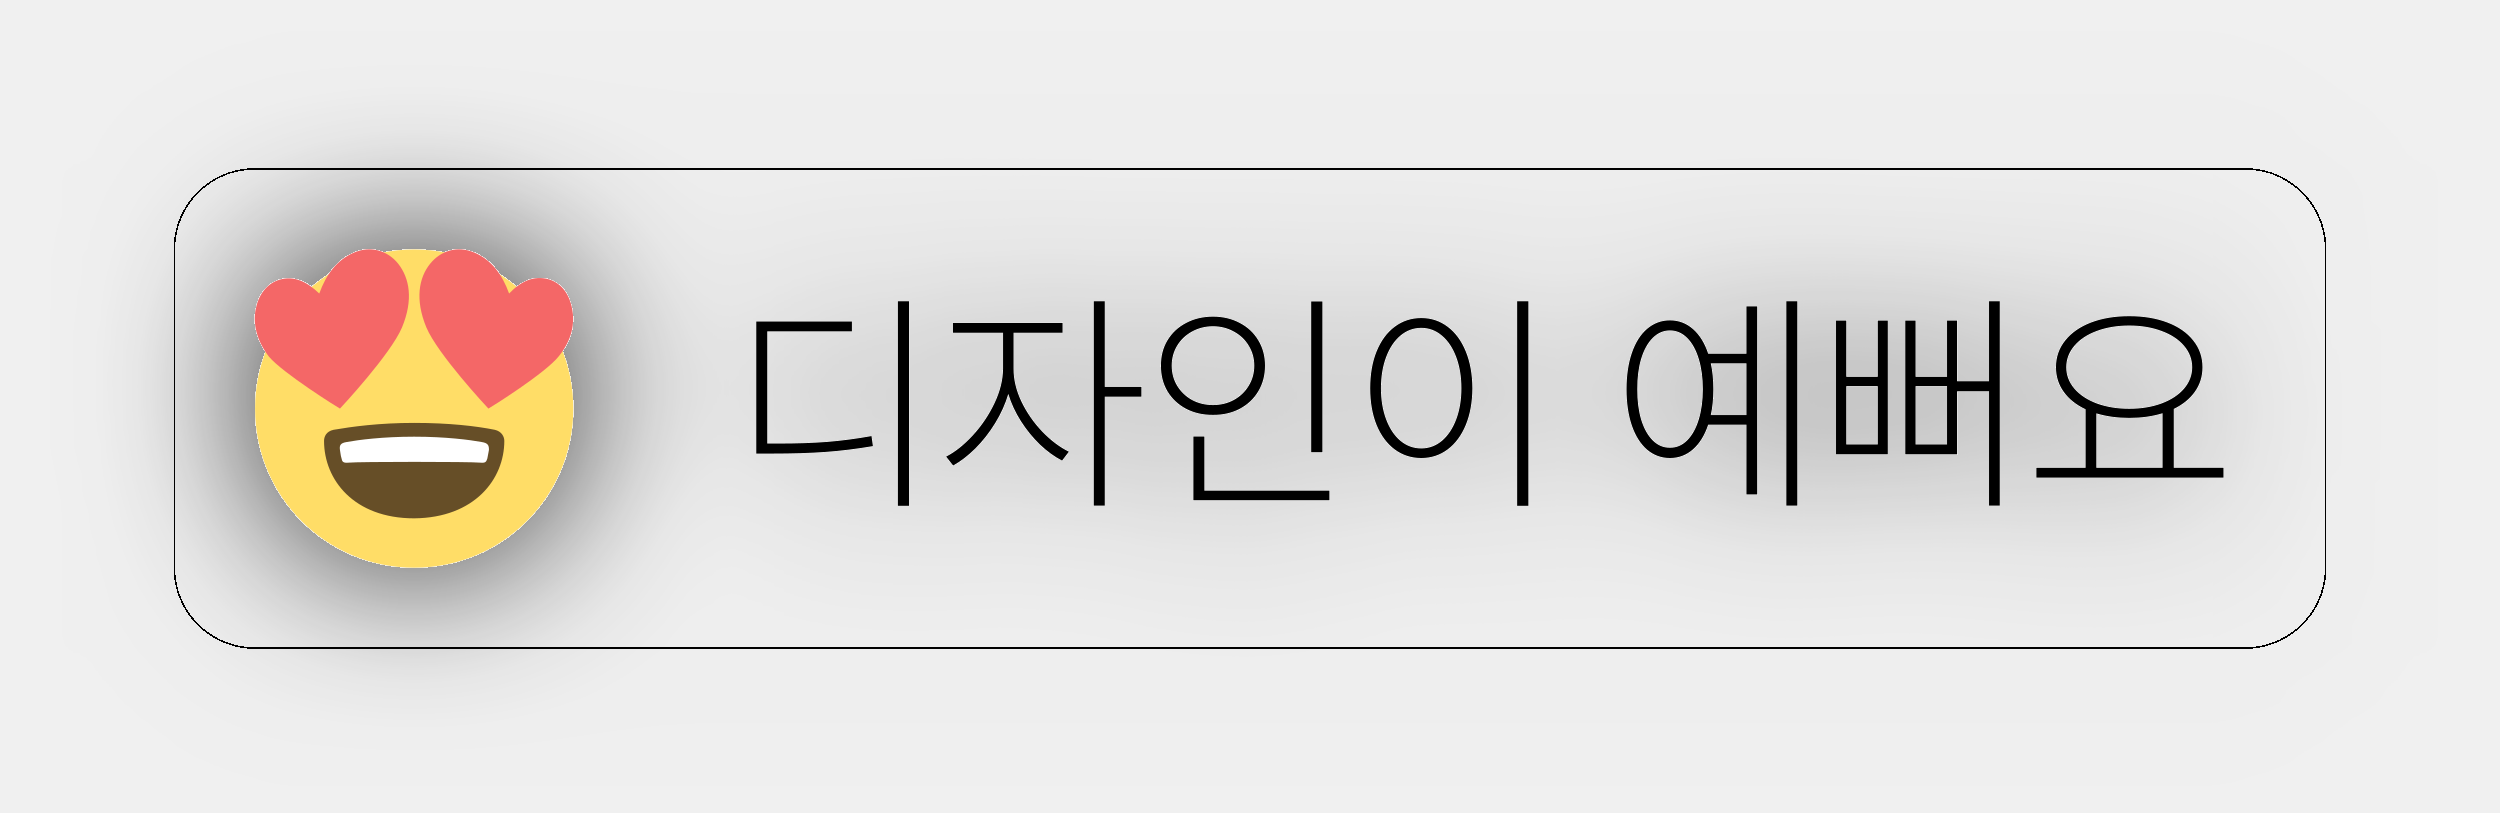
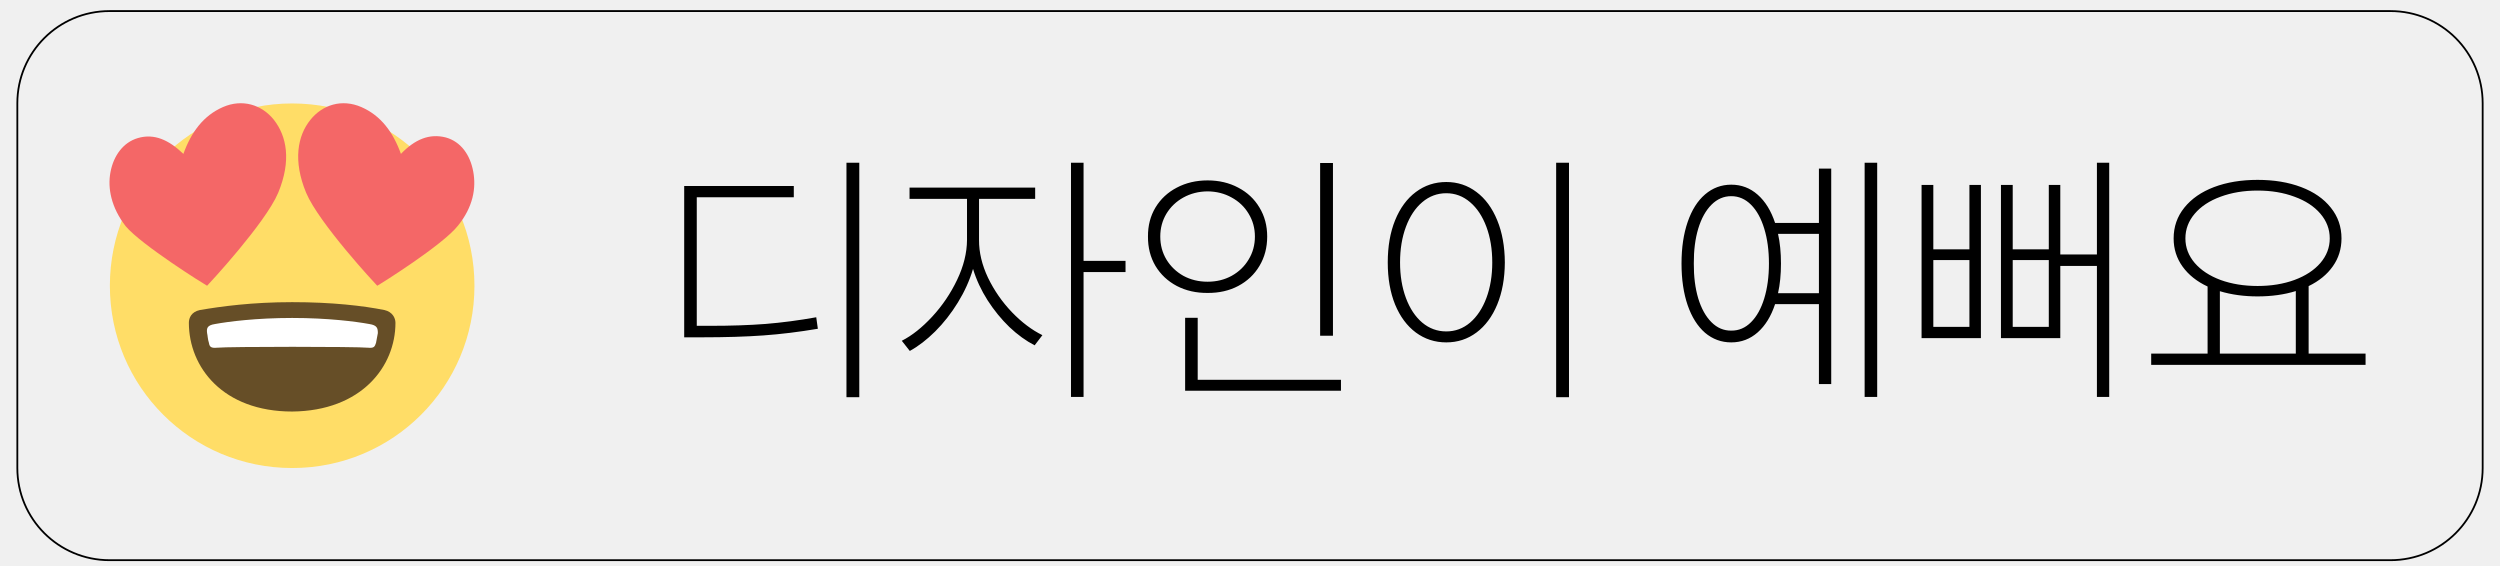
- <svg xmlns="http://www.w3.org/2000/svg" width="157" height="51" viewBox="0 0 157 51" fill="none">
-   <g filter="url(#filter0_d_99_2036)">
-     <rect x="10.95" y="10.607" width="135.1" height="30.091" rx="5.05" stroke="black" stroke-width="0.1" shape-rendering="crispEdges" />
-     <path d="M36 25.659C36 31.186 31.538 35.648 26.011 35.648C20.483 35.648 16.021 31.186 16.021 25.659C16.021 20.131 20.483 15.669 26.011 15.669C31.538 15.669 36 20.131 36 25.659Z" fill="#FFDD67" />
-     <path d="M35.933 19.399C35.767 18.5 35.267 17.767 34.435 17.534C33.536 17.301 32.737 17.634 31.971 18.433C31.538 17.234 30.872 16.335 29.806 15.869C28.741 15.403 27.675 15.736 27.009 16.568C26.31 17.434 26.044 18.799 26.776 20.564C27.476 22.229 30.572 25.559 30.672 25.659C30.805 25.592 34.269 23.428 35.101 22.362C35.933 21.33 36.1 20.298 35.933 19.399ZM25.012 16.568C24.346 15.736 23.28 15.403 22.215 15.869C21.149 16.335 20.483 17.234 20.05 18.433C19.251 17.667 18.452 17.301 17.553 17.567C16.753 17.8 16.221 18.533 16.054 19.432C15.888 20.298 16.088 21.363 16.887 22.395C17.753 23.428 21.215 25.592 21.349 25.659C21.449 25.559 24.545 22.229 25.245 20.564C25.977 18.799 25.711 17.467 25.012 16.568Z" fill="#F46767" />
-     <path d="M31.671 27.69C31.671 27.424 31.505 27.091 31.072 26.991C29.907 26.758 28.208 26.558 26.011 26.558C23.813 26.558 22.115 26.791 20.949 26.991C20.483 27.091 20.35 27.424 20.35 27.69C20.35 30.121 22.215 32.552 26.011 32.552C29.807 32.518 31.671 30.087 31.671 27.69Z" fill="#664E27" />
-     <path d="M30.239 27.757C29.507 27.623 27.975 27.424 26.011 27.424C24.046 27.424 22.514 27.623 21.782 27.757C21.349 27.823 21.315 27.99 21.349 28.256C21.382 28.389 21.382 28.589 21.449 28.789C21.482 28.989 21.549 29.088 21.881 29.055C22.514 28.989 29.54 28.989 30.173 29.055C30.506 29.088 30.539 28.989 30.606 28.789C30.639 28.589 30.672 28.422 30.706 28.256C30.706 27.99 30.672 27.823 30.239 27.757Z" fill="white" />
-     <path d="M57.089 31.766H56.386V18.919H57.089V31.766ZM48.915 27.855C50.048 27.855 51.061 27.821 51.955 27.752C52.853 27.679 53.778 27.557 54.73 27.386L54.818 28.016C53.778 28.192 52.782 28.314 51.83 28.382C50.883 28.45 49.765 28.485 48.476 28.485H47.494V20.194H53.5V20.809H48.183V27.855H48.476H48.915ZM63.651 23.153C63.647 23.826 63.81 24.515 64.142 25.218C64.479 25.916 64.916 26.546 65.453 27.108C65.99 27.664 66.547 28.084 67.123 28.367L66.698 28.924C66.225 28.68 65.763 28.346 65.314 27.921C64.87 27.491 64.472 27.003 64.12 26.456C63.769 25.904 63.502 25.33 63.322 24.735C63.136 25.364 62.86 25.977 62.494 26.573C62.128 27.169 61.713 27.698 61.249 28.162C60.785 28.621 60.321 28.978 59.857 29.232L59.418 28.675C59.975 28.392 60.529 27.952 61.081 27.357C61.637 26.756 62.094 26.082 62.45 25.335C62.807 24.588 62.987 23.861 62.992 23.153V20.897H59.843V20.282H66.728V20.897H63.651V23.153ZM69.379 24.295H71.679V24.91H69.379V31.751H68.69V18.919H69.379V24.295ZM83.046 28.397H82.343V18.934H83.046V28.397ZM83.485 31.414H74.945V27.415H75.634V30.814H83.485V31.414ZM76.176 19.886C76.801 19.886 77.36 20.018 77.853 20.282C78.351 20.54 78.739 20.904 79.018 21.373C79.301 21.837 79.442 22.366 79.442 22.962C79.442 23.563 79.301 24.1 79.018 24.573C78.739 25.042 78.351 25.408 77.853 25.672C77.36 25.931 76.801 26.058 76.176 26.053C75.551 26.058 74.989 25.931 74.491 25.672C73.993 25.408 73.603 25.042 73.319 24.573C73.041 24.1 72.904 23.563 72.909 22.962C72.904 22.366 73.041 21.837 73.319 21.373C73.603 20.904 73.993 20.54 74.491 20.282C74.989 20.018 75.551 19.886 76.176 19.886ZM76.176 20.487C75.688 20.491 75.246 20.604 74.85 20.823C74.46 21.038 74.149 21.334 73.92 21.71C73.695 22.086 73.583 22.503 73.583 22.962C73.583 23.426 73.695 23.846 73.92 24.222C74.149 24.598 74.46 24.896 74.85 25.116C75.246 25.33 75.688 25.438 76.176 25.438C76.664 25.438 77.103 25.33 77.494 25.116C77.89 24.896 78.2 24.598 78.424 24.222C78.654 23.846 78.769 23.426 78.769 22.962C78.769 22.503 78.654 22.086 78.424 21.71C78.2 21.334 77.89 21.038 77.494 20.823C77.103 20.604 76.664 20.491 76.176 20.487ZM95.981 31.766H95.277V18.919H95.981V31.766ZM89.257 19.974C89.877 19.974 90.429 20.157 90.912 20.523C91.395 20.884 91.774 21.4 92.047 22.069C92.321 22.733 92.46 23.504 92.465 24.383C92.46 25.257 92.321 26.026 92.047 26.69C91.774 27.349 91.395 27.86 90.912 28.221C90.429 28.582 89.877 28.763 89.257 28.763C88.632 28.763 88.075 28.582 87.587 28.221C87.103 27.86 86.725 27.349 86.452 26.69C86.183 26.026 86.049 25.257 86.049 24.383C86.049 23.504 86.183 22.733 86.452 22.069C86.725 21.4 87.103 20.884 87.587 20.523C88.075 20.157 88.632 19.974 89.257 19.974ZM89.257 20.589C88.764 20.589 88.324 20.753 87.939 21.08C87.558 21.402 87.26 21.851 87.045 22.427C86.83 23.004 86.723 23.655 86.723 24.383C86.723 25.106 86.83 25.755 87.045 26.331C87.26 26.907 87.558 27.357 87.939 27.679C88.324 28.001 88.764 28.162 89.257 28.162C89.745 28.162 90.18 28.001 90.561 27.679C90.941 27.352 91.239 26.903 91.454 26.331C91.669 25.755 91.776 25.106 91.776 24.383C91.776 23.655 91.669 23.004 91.454 22.427C91.239 21.851 90.941 21.402 90.561 21.08C90.18 20.753 89.745 20.589 89.257 20.589ZM112.87 31.751H112.182V18.919H112.87V31.751ZM110.351 31.048H109.677V26.668H107.274C107.055 27.332 106.737 27.847 106.322 28.214C105.907 28.58 105.424 28.763 104.872 28.763C104.33 28.763 103.852 28.587 103.437 28.236C103.026 27.879 102.709 27.376 102.484 26.727C102.26 26.073 102.147 25.311 102.147 24.442C102.147 23.573 102.26 22.813 102.484 22.164C102.709 21.509 103.026 21.007 103.437 20.655C103.852 20.299 104.33 20.12 104.872 20.12C105.424 20.12 105.907 20.303 106.322 20.67C106.737 21.036 107.055 21.551 107.274 22.215H109.677V19.241H110.351V31.048ZM104.872 20.75C104.462 20.75 104.101 20.907 103.788 21.219C103.476 21.532 103.234 21.968 103.063 22.53C102.897 23.087 102.816 23.724 102.821 24.442C102.816 25.154 102.897 25.792 103.063 26.353C103.234 26.91 103.476 27.345 103.788 27.657C104.101 27.97 104.462 28.123 104.872 28.118C105.282 28.123 105.644 27.97 105.956 27.657C106.269 27.345 106.51 26.91 106.681 26.353C106.852 25.792 106.938 25.154 106.938 24.442C106.938 23.724 106.852 23.087 106.681 22.53C106.51 21.968 106.269 21.532 105.956 21.219C105.644 20.907 105.282 20.75 104.872 20.75ZM109.677 26.068V22.816H107.436C107.543 23.294 107.597 23.836 107.597 24.442C107.597 25.047 107.543 25.589 107.436 26.068H109.677ZM115.946 23.665H117.924V20.135H118.554V28.529H115.302V20.135H115.946V23.665ZM117.924 27.913V24.251H115.946V27.913H117.924ZM120.297 23.665H122.274V20.135H122.904V23.944H124.911V18.919H125.585V31.751H124.911V24.573H122.904V28.529H119.652V20.135H120.297V23.665ZM122.274 27.913V24.251H120.297V27.913H122.274ZM139.633 29.993H127.885V29.378H130.976V25.701C130.39 25.428 129.933 25.064 129.606 24.61C129.279 24.156 129.115 23.641 129.115 23.065C129.115 22.425 129.311 21.863 129.701 21.38C130.092 20.892 130.634 20.516 131.327 20.252C132.025 19.988 132.821 19.857 133.715 19.857C134.613 19.857 135.409 19.988 136.103 20.252C136.801 20.516 137.343 20.892 137.729 21.38C138.119 21.863 138.314 22.425 138.314 23.065C138.314 23.636 138.156 24.146 137.838 24.596C137.526 25.04 137.084 25.401 136.513 25.679V29.378H139.633V29.993ZM133.715 20.443C132.968 20.443 132.292 20.555 131.686 20.779C131.085 20.999 130.614 21.309 130.272 21.71C129.931 22.11 129.76 22.562 129.76 23.065C129.76 23.563 129.931 24.012 130.272 24.412C130.614 24.808 131.085 25.118 131.686 25.343C132.292 25.562 132.968 25.672 133.715 25.672C134.462 25.672 135.136 25.562 135.736 25.343C136.342 25.118 136.815 24.808 137.157 24.412C137.499 24.012 137.67 23.563 137.67 23.065C137.67 22.562 137.499 22.11 137.157 21.71C136.815 21.309 136.342 20.999 135.736 20.779C135.136 20.555 134.462 20.443 133.715 20.443ZM135.81 29.378V25.95C135.18 26.146 134.481 26.243 133.715 26.243C132.968 26.243 132.279 26.148 131.649 25.958V29.378H135.81Z" fill="black" />
-   </g>
-   <defs>
-     <filter id="filter0_d_99_2036" x="0.9" y="0.557" width="155.2" height="50.191" filterUnits="userSpaceOnUse" color-interpolation-filters="sRGB">
-       <feFlood flood-opacity="0" result="BackgroundImageFix" />
-       <feColorMatrix in="SourceAlpha" type="matrix" values="0 0 0 0 0 0 0 0 0 0 0 0 0 0 0 0 0 0 127 0" result="hardAlpha" />
-       <feOffset />
-       <feGaussianBlur stdDeviation="5" />
-       <feComposite in2="hardAlpha" operator="out" />
-       <feColorMatrix type="matrix" values="0 0 0 0 0 0 0 0 0 0 0 0 0 0 0 0 0 0 0.8 0" />
-       <feBlend mode="normal" in2="BackgroundImageFix" result="effect1_dropShadow_99_2036" />
-       <feBlend mode="normal" in="SourceGraphic" in2="effect1_dropShadow_99_2036" result="shape" />
-     </filter>
-   </defs>
+ <svg xmlns="http://www.w3.org/2000/svg" width="137" height="31" viewBox="0 0 137 31" fill="none">
+   <rect x="0.95" y="0.607" width="135.1" height="30.091" rx="5.05" stroke="black" stroke-width="0.1" />
+   <path d="M26 15.659C26 21.186 21.538 25.648 16.011 25.648C10.483 25.648 6.021 21.186 6.021 15.659C6.021 10.131 10.483 5.669 16.011 5.669C21.538 5.669 26 10.131 26 15.659Z" fill="#FFDD67" />
+   <path d="M25.933 9.399C25.767 8.5 25.267 7.767 24.435 7.534C23.536 7.301 22.737 7.634 21.971 8.433C21.538 7.234 20.872 6.335 19.806 5.869C18.741 5.403 17.675 5.736 17.009 6.568C16.31 7.434 16.044 8.799 16.776 10.564C17.476 12.229 20.572 15.559 20.672 15.659C20.805 15.592 24.268 13.428 25.101 12.362C25.933 11.33 26.1 10.298 25.933 9.399ZM15.011 6.568C14.346 5.736 13.28 5.403 12.214 5.869C11.149 6.335 10.483 7.234 10.05 8.433C9.251 7.667 8.452 7.301 7.553 7.567C6.754 7.8 6.221 8.533 6.054 9.432C5.888 10.298 6.088 11.363 6.887 12.396C7.753 13.428 11.216 15.592 11.349 15.659C11.449 15.559 14.545 12.229 15.245 10.564C15.977 8.799 15.711 7.467 15.011 6.568Z" fill="#F46767" />
+   <path d="M21.671 17.69C21.671 17.424 21.505 17.091 21.072 16.991C19.907 16.758 18.208 16.558 16.011 16.558C13.813 16.558 12.115 16.791 10.949 16.991C10.483 17.091 10.35 17.424 10.35 17.69C10.35 20.121 12.215 22.552 16.011 22.552C19.807 22.518 21.671 20.087 21.671 17.69Z" fill="#664E27" />
+   <path d="M20.239 17.757C19.507 17.623 17.975 17.424 16.011 17.424C14.046 17.424 12.514 17.623 11.782 17.757C11.349 17.823 11.315 17.99 11.349 18.256C11.382 18.389 11.382 18.589 11.449 18.789C11.482 18.989 11.549 19.088 11.882 19.055C12.514 18.989 19.54 18.989 20.173 19.055C20.506 19.088 20.539 18.989 20.606 18.789C20.639 18.589 20.672 18.422 20.706 18.256C20.706 17.99 20.672 17.823 20.239 17.757Z" fill="white" />
+   <path d="M47.089 21.766H46.386V8.919H47.089V21.766ZM38.915 17.855C40.048 17.855 41.061 17.821 41.955 17.752C42.853 17.679 43.778 17.557 44.73 17.386L44.818 18.016C43.778 18.192 42.782 18.314 41.83 18.382C40.883 18.45 39.765 18.485 38.476 18.485H37.494V10.194H43.5V10.809H38.183V17.855H38.476H38.915ZM53.651 13.153C53.647 13.826 53.81 14.515 54.142 15.218C54.479 15.916 54.916 16.546 55.453 17.108C55.99 17.664 56.547 18.084 57.123 18.367L56.698 18.924C56.225 18.68 55.763 18.346 55.314 17.921C54.87 17.491 54.472 17.003 54.12 16.456C53.769 15.904 53.502 15.33 53.322 14.735C53.136 15.364 52.86 15.977 52.494 16.573C52.128 17.169 51.713 17.698 51.249 18.162C50.785 18.621 50.321 18.978 49.857 19.232L49.418 18.675C49.975 18.392 50.529 17.952 51.081 17.357C51.637 16.756 52.094 16.082 52.45 15.335C52.807 14.588 52.987 13.861 52.992 13.153V10.897H49.843V10.281H56.727V10.897H53.651V13.153ZM59.379 14.295H61.679V14.91H59.379V21.751H58.69V8.919H59.379V14.295ZM73.046 18.397H72.343V8.934H73.046V18.397ZM73.485 21.414H64.945V17.415H65.634V20.814H73.485V21.414ZM66.176 9.886C66.801 9.886 67.36 10.018 67.853 10.281C68.351 10.54 68.739 10.904 69.018 11.373C69.301 11.837 69.442 12.367 69.442 12.962C69.442 13.563 69.301 14.1 69.018 14.573C68.739 15.042 68.351 15.408 67.853 15.672C67.36 15.931 66.801 16.058 66.176 16.053C65.551 16.058 64.989 15.931 64.491 15.672C63.993 15.408 63.602 15.042 63.319 14.573C63.041 14.1 62.904 13.563 62.909 12.962C62.904 12.367 63.041 11.837 63.319 11.373C63.602 10.904 63.993 10.54 64.491 10.281C64.989 10.018 65.551 9.886 66.176 9.886ZM66.176 10.487C65.688 10.492 65.246 10.604 64.85 10.823C64.46 11.038 64.149 11.334 63.92 11.71C63.695 12.086 63.583 12.503 63.583 12.962C63.583 13.426 63.695 13.846 63.92 14.222C64.149 14.598 64.46 14.896 64.85 15.116C65.246 15.33 65.688 15.438 66.176 15.438C66.664 15.438 67.103 15.33 67.494 15.116C67.89 14.896 68.2 14.598 68.424 14.222C68.654 13.846 68.769 13.426 68.769 12.962C68.769 12.503 68.654 12.086 68.424 11.71C68.2 11.334 67.89 11.038 67.494 10.823C67.103 10.604 66.664 10.492 66.176 10.487ZM85.981 21.766H85.277V8.919H85.981V21.766ZM79.257 9.974C79.877 9.974 80.429 10.157 80.912 10.523C81.395 10.884 81.774 11.4 82.047 12.069C82.321 12.733 82.46 13.504 82.465 14.383C82.46 15.257 82.321 16.026 82.047 16.69C81.774 17.349 81.395 17.86 80.912 18.221C80.429 18.582 79.877 18.763 79.257 18.763C78.632 18.763 78.075 18.582 77.587 18.221C77.103 17.86 76.725 17.349 76.452 16.69C76.183 16.026 76.049 15.257 76.049 14.383C76.049 13.504 76.183 12.733 76.452 12.069C76.725 11.4 77.103 10.884 77.587 10.523C78.075 10.157 78.632 9.974 79.257 9.974ZM79.257 10.589C78.764 10.589 78.324 10.753 77.939 11.08C77.558 11.402 77.26 11.851 77.045 12.428C76.83 13.004 76.723 13.655 76.723 14.383C76.723 15.106 76.83 15.755 77.045 16.331C77.26 16.907 77.558 17.357 77.939 17.679C78.324 18.001 78.764 18.162 79.257 18.162C79.745 18.162 80.18 18.001 80.561 17.679C80.941 17.352 81.239 16.903 81.454 16.331C81.669 15.755 81.776 15.106 81.776 14.383C81.776 13.655 81.669 13.004 81.454 12.428C81.239 11.851 80.941 11.402 80.561 11.08C80.18 10.753 79.745 10.589 79.257 10.589ZM102.87 21.751H102.182V8.919H102.87V21.751ZM100.351 21.048H99.677V16.668H97.274C97.055 17.332 96.737 17.847 96.322 18.214C95.907 18.58 95.424 18.763 94.872 18.763C94.33 18.763 93.852 18.587 93.436 18.236C93.026 17.879 92.709 17.376 92.484 16.727C92.26 16.073 92.147 15.311 92.147 14.442C92.147 13.572 92.26 12.813 92.484 12.164C92.709 11.509 93.026 11.007 93.436 10.655C93.852 10.299 94.33 10.12 94.872 10.12C95.424 10.12 95.907 10.303 96.322 10.67C96.737 11.036 97.055 11.551 97.274 12.215H99.677V9.241H100.351V21.048ZM94.872 10.75C94.462 10.75 94.101 10.906 93.788 11.219C93.476 11.531 93.234 11.969 93.063 12.53C92.897 13.087 92.816 13.724 92.821 14.442C92.816 15.155 92.897 15.792 93.063 16.353C93.234 16.91 93.476 17.345 93.788 17.657C94.101 17.97 94.462 18.123 94.872 18.118C95.282 18.123 95.644 17.97 95.956 17.657C96.269 17.345 96.51 16.91 96.681 16.353C96.852 15.792 96.938 15.155 96.938 14.442C96.938 13.724 96.852 13.087 96.681 12.53C96.51 11.969 96.269 11.531 95.956 11.219C95.644 10.906 95.282 10.75 94.872 10.75ZM99.677 16.068V12.816H97.436C97.543 13.294 97.597 13.836 97.597 14.442C97.597 15.047 97.543 15.589 97.436 16.068H99.677ZM105.946 13.665H107.924V10.135H108.554V18.529H105.302V10.135H105.946V13.665ZM107.924 17.913V14.251H105.946V17.913H107.924ZM110.297 13.665H112.274V10.135H112.904V13.944H114.911V8.919H115.585V21.751H114.911V14.573H112.904V18.529H109.652V10.135H110.297V13.665ZM112.274 17.913V14.251H110.297V17.913H112.274ZM129.633 19.993H117.885V19.378H120.976V15.701C120.39 15.428 119.933 15.064 119.606 14.61C119.279 14.156 119.115 13.641 119.115 13.065C119.115 12.425 119.311 11.864 119.701 11.38C120.092 10.892 120.634 10.516 121.327 10.252C122.025 9.989 122.821 9.857 123.715 9.857C124.613 9.857 125.409 9.989 126.103 10.252C126.801 10.516 127.343 10.892 127.729 11.38C128.119 11.864 128.314 12.425 128.314 13.065C128.314 13.636 128.156 14.146 127.838 14.595C127.526 15.04 127.084 15.401 126.513 15.679V19.378H129.633V19.993ZM123.715 10.443C122.968 10.443 122.292 10.555 121.686 10.78C121.085 10.999 120.614 11.309 120.272 11.71C119.931 12.11 119.76 12.562 119.76 13.065C119.76 13.563 119.931 14.012 120.272 14.412C120.614 14.808 121.085 15.118 121.686 15.342C122.292 15.562 122.968 15.672 123.715 15.672C124.462 15.672 125.136 15.562 125.736 15.342C126.342 15.118 126.815 14.808 127.157 14.412C127.499 14.012 127.67 13.563 127.67 13.065C127.67 12.562 127.499 12.11 127.157 11.71C126.815 11.309 126.342 10.999 125.736 10.78C125.136 10.555 124.462 10.443 123.715 10.443ZM125.81 19.378V15.95C125.18 16.146 124.481 16.243 123.715 16.243C122.968 16.243 122.279 16.148 121.649 15.958V19.378H125.81Z" fill="black" />
</svg>
